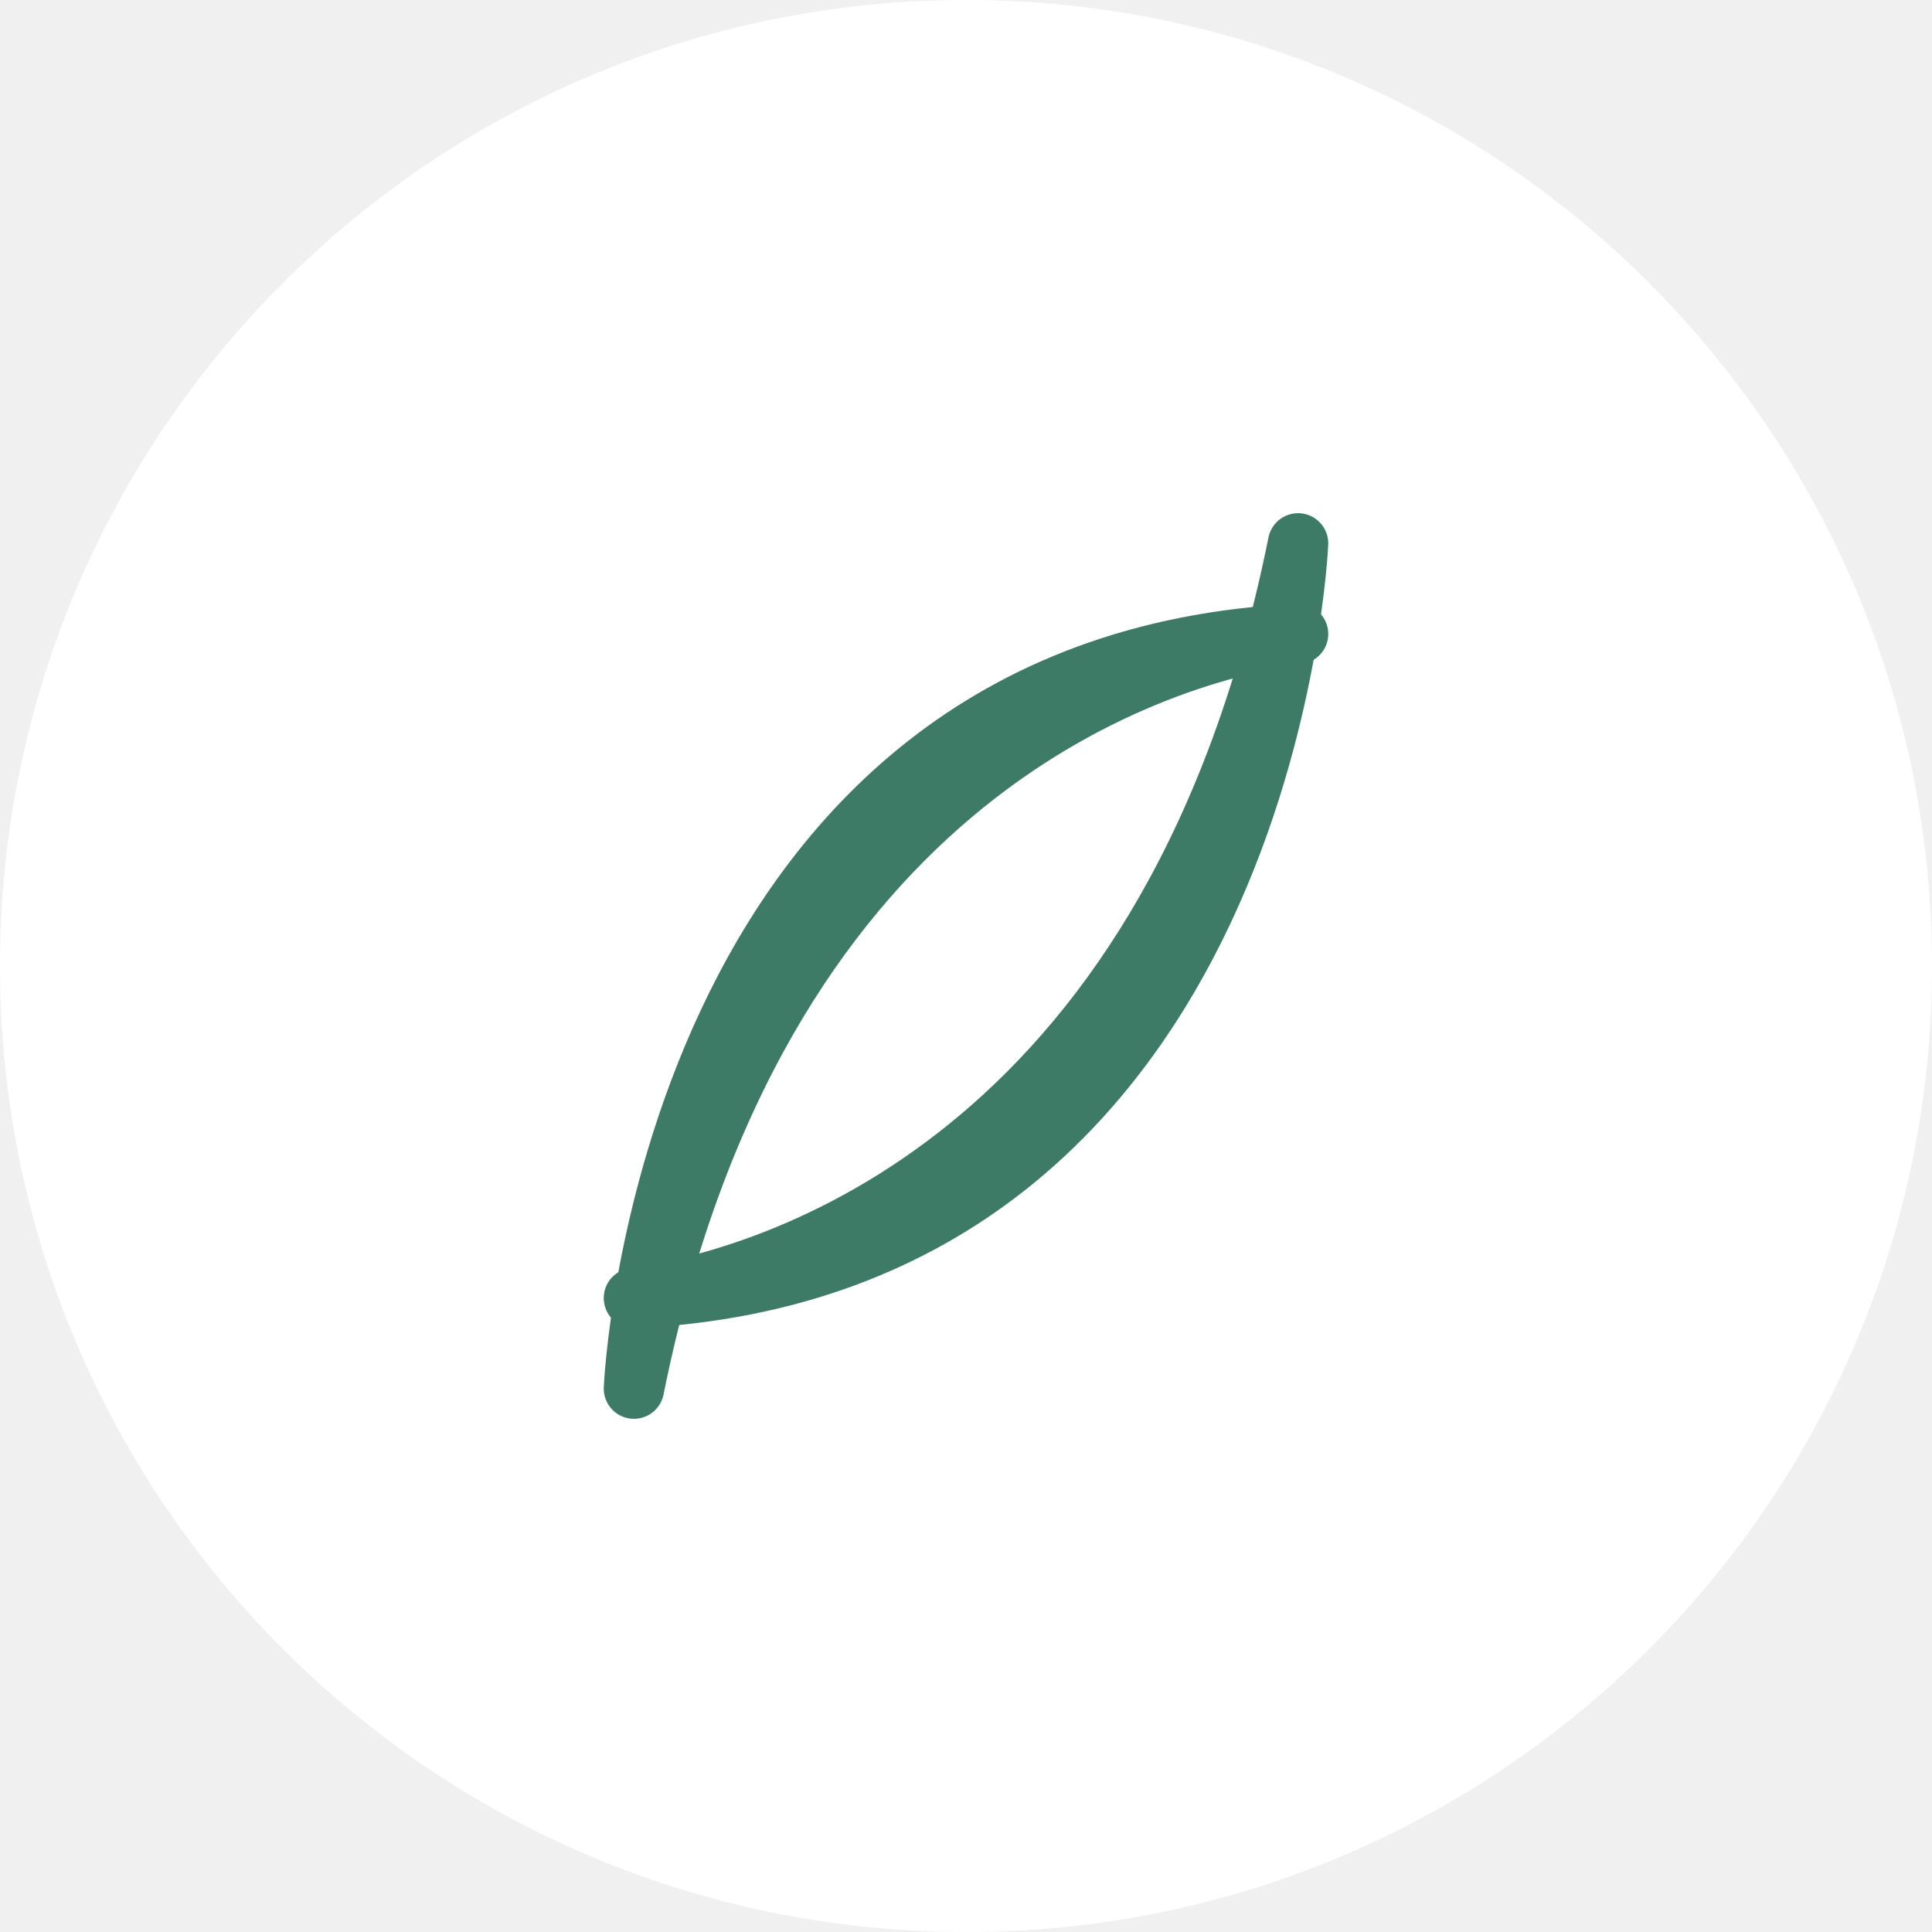
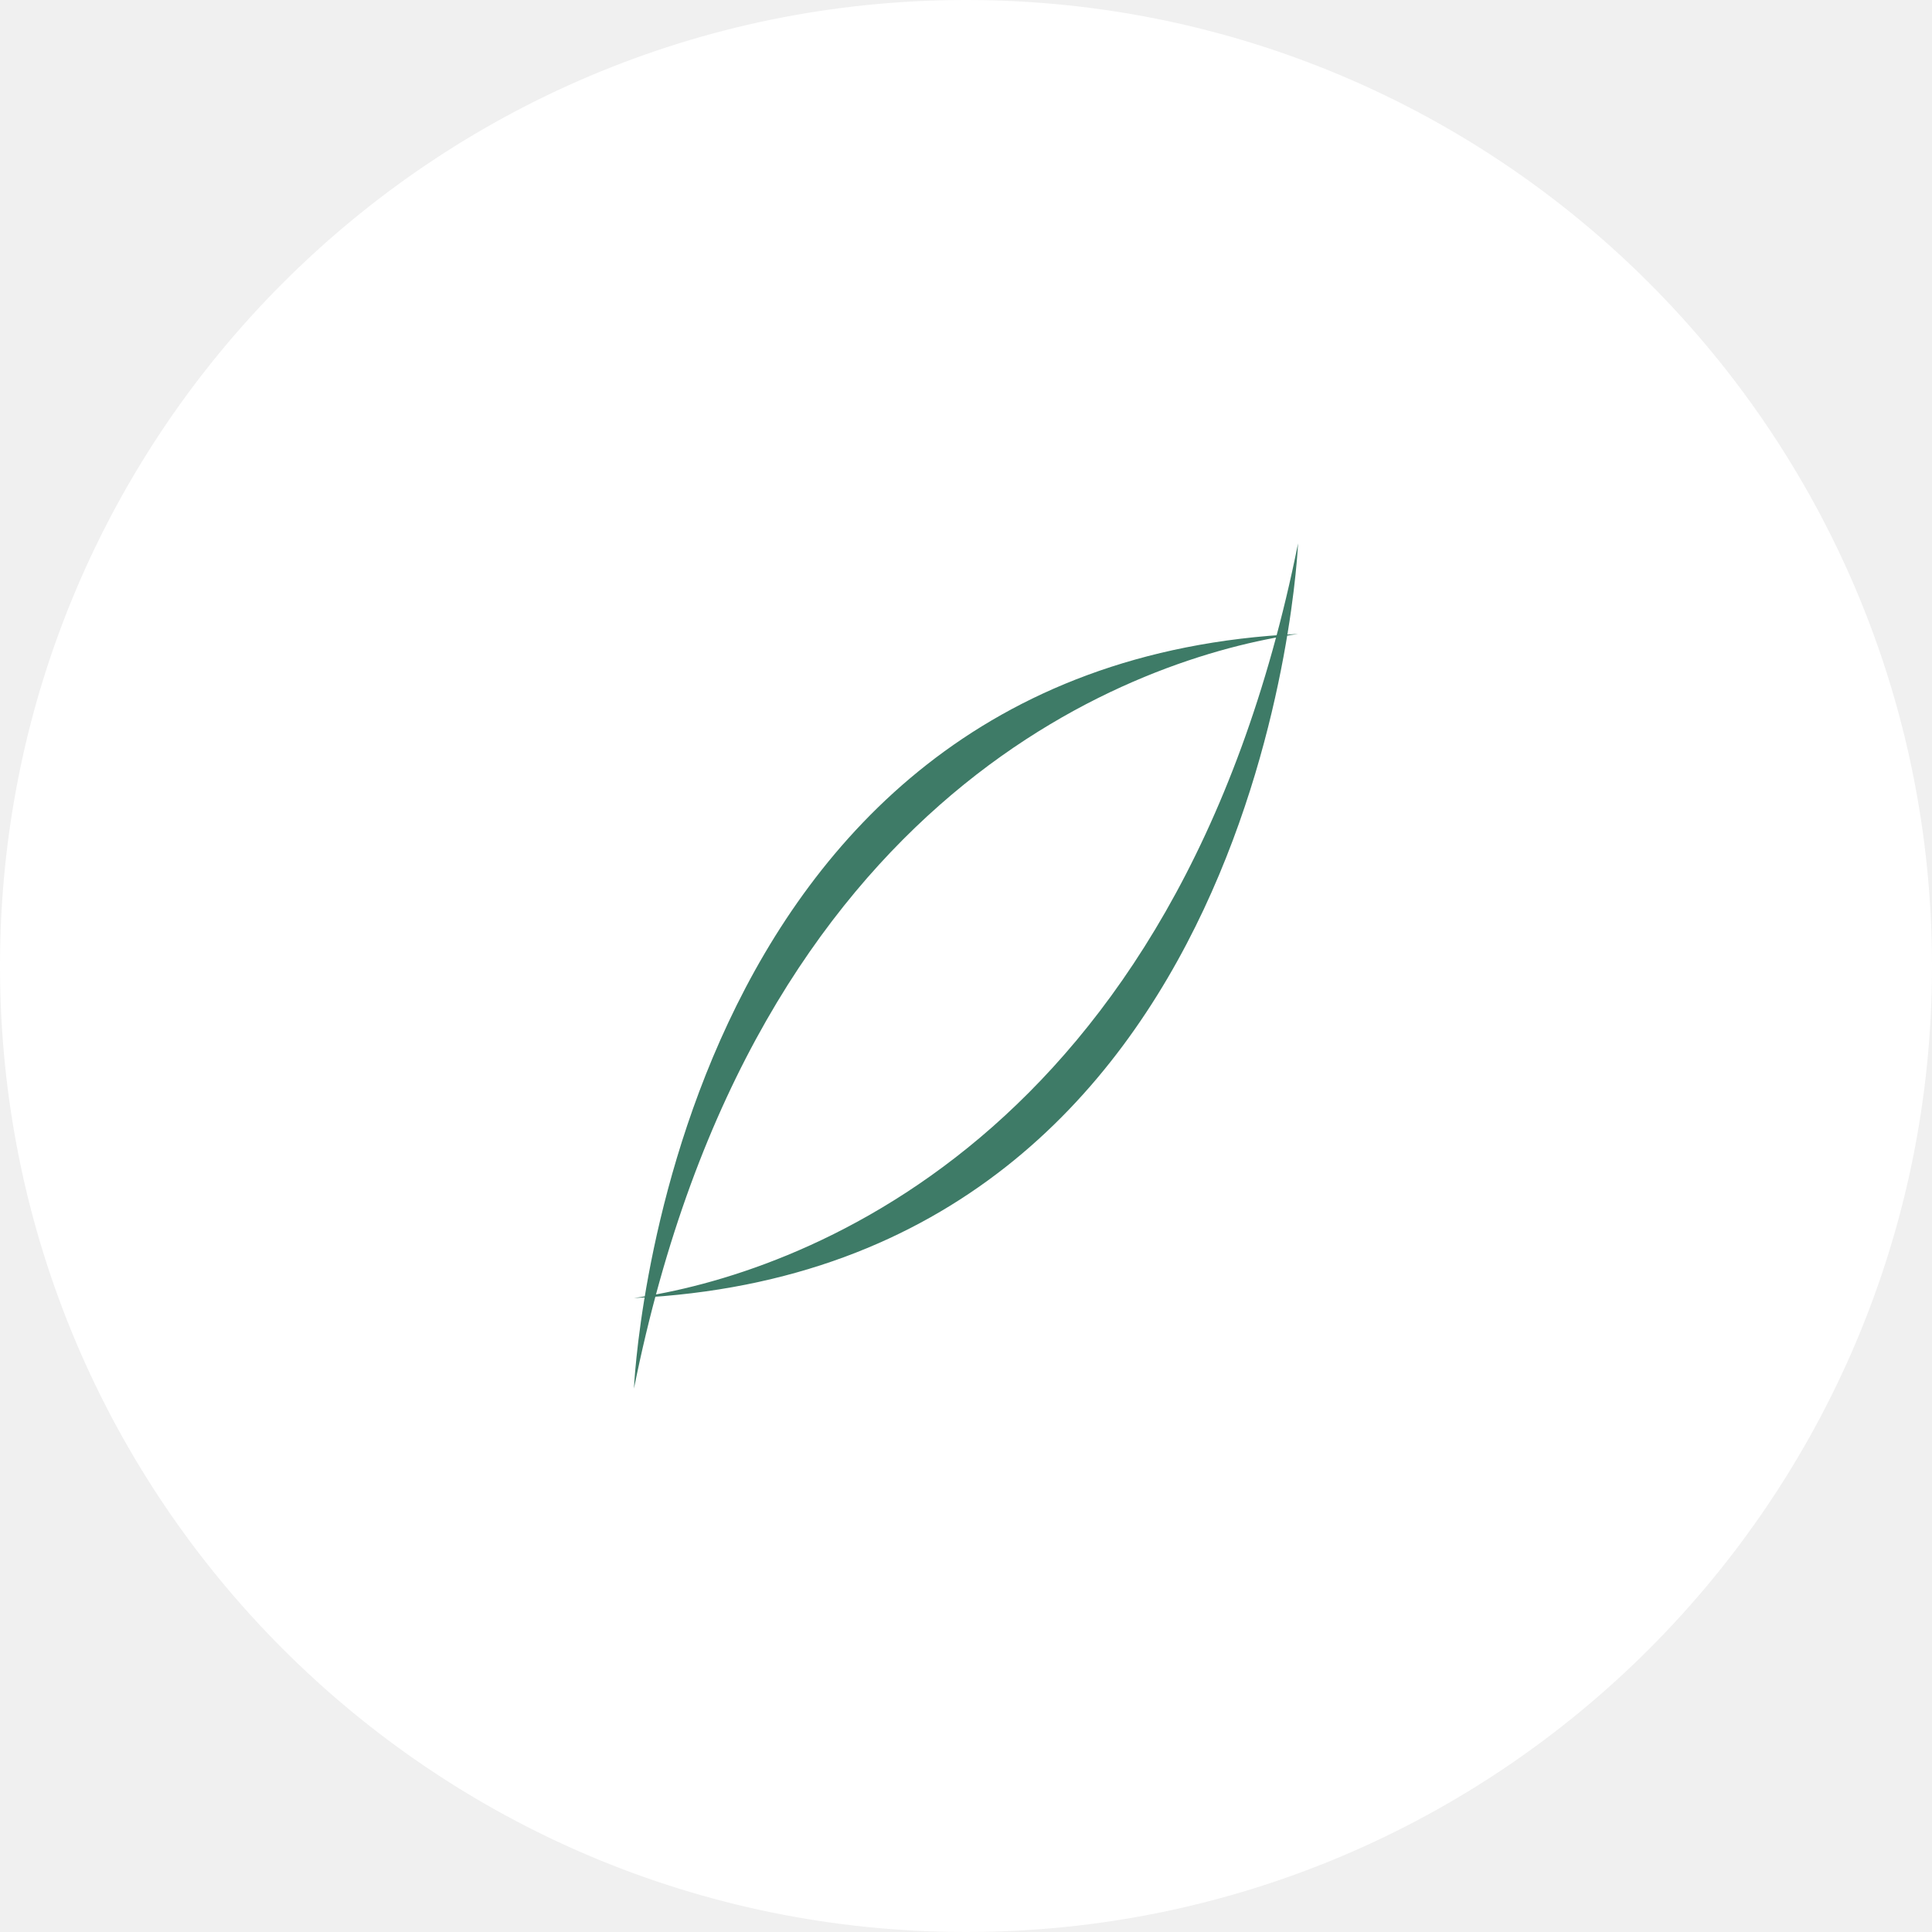
- <svg xmlns="http://www.w3.org/2000/svg" width="128" height="128" viewBox="0 0 128 128">
-   <circle cx="64" cy="64" r="64" fill="white" />
-   <path d="M86,42c-10.5,1.5-36,10.2-44,50c0,0,2-48,44-50Z" fill="#3E7B67" stroke="#3E7B67" stroke-width="4" stroke-linecap="round" stroke-linejoin="round" />
-   <path d="M42,86c10.5-1.5,36-10.2,44-50c0,0-2,48-44,50Z" fill="#3E7B67" stroke="#3E7B67" stroke-width="4" stroke-linecap="round" stroke-linejoin="round" />
+ <svg xmlns="http://www.w3.org/2000/svg" viewBox="0 0 128 128">
+   <circle cx="64" cy="64" r="64" fill="#FFFFFF" />
+   <path d="M86,42c-10.5,1.5-36,10.2-44,50c0,0,2-48,44-50Z M42,86c10.5-1.5,36-10.2,44-50c0,0-2,48-44,50Z" fill="#3E7B67" />
</svg>
